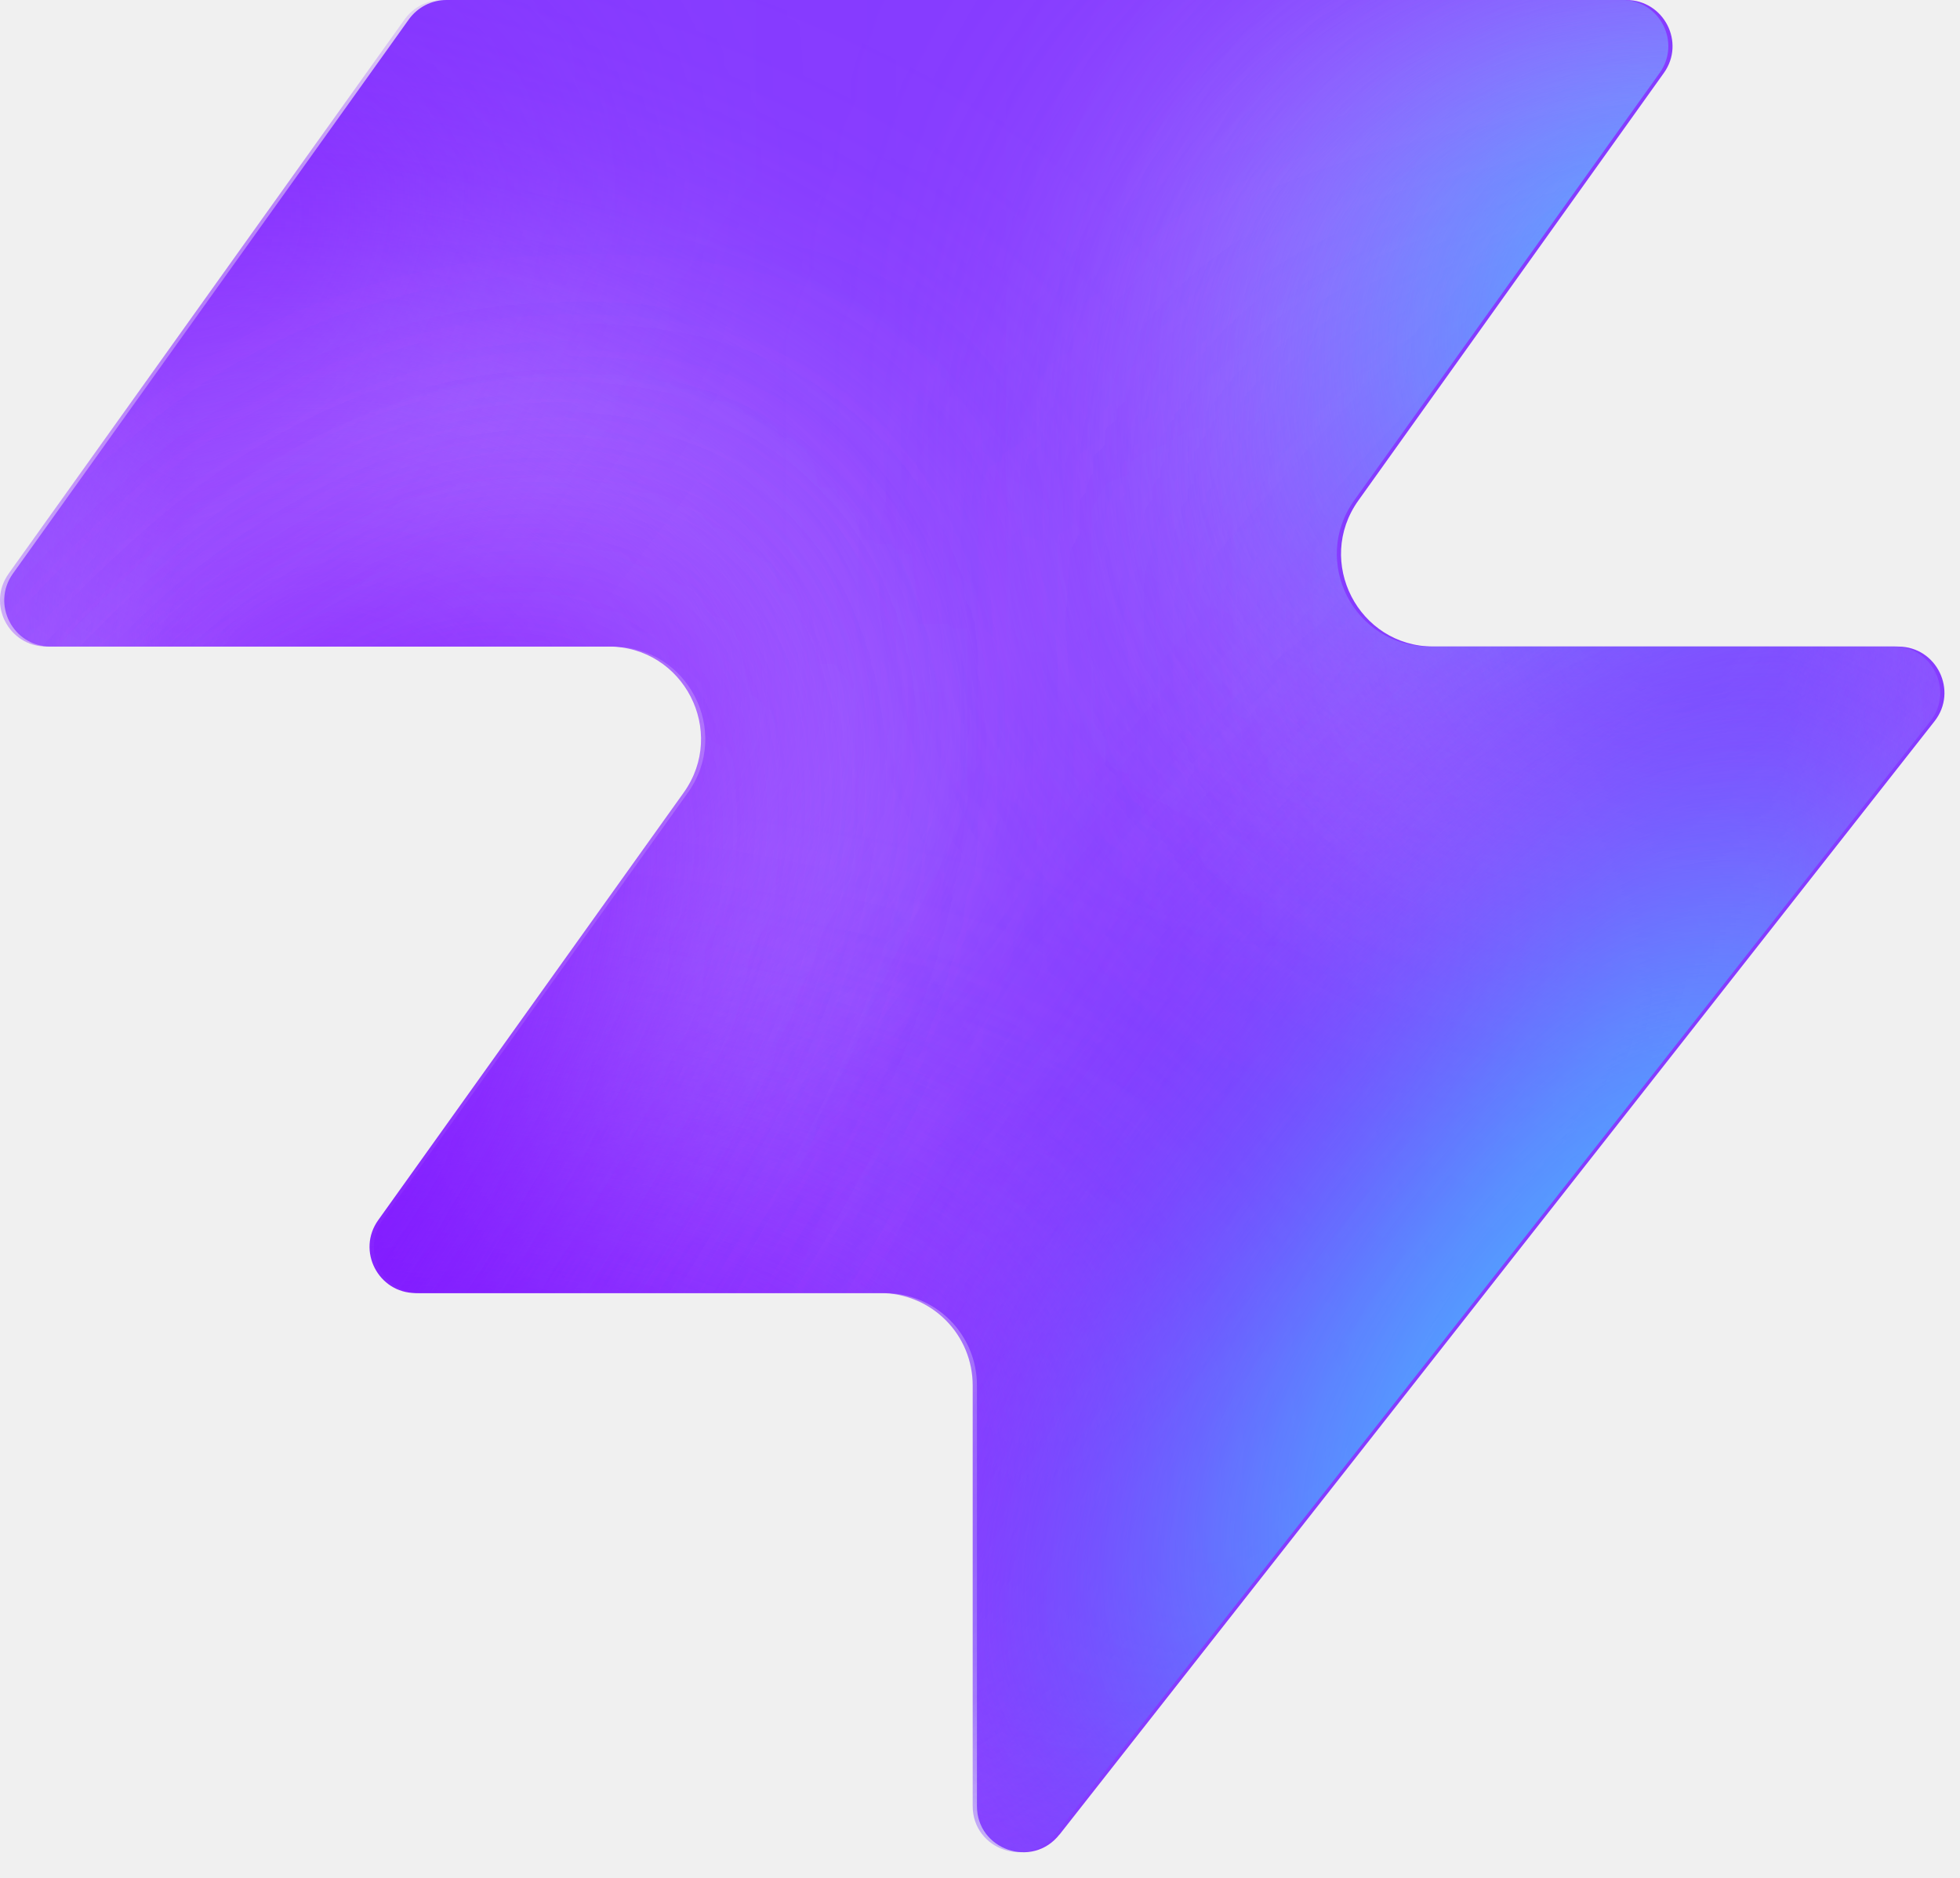
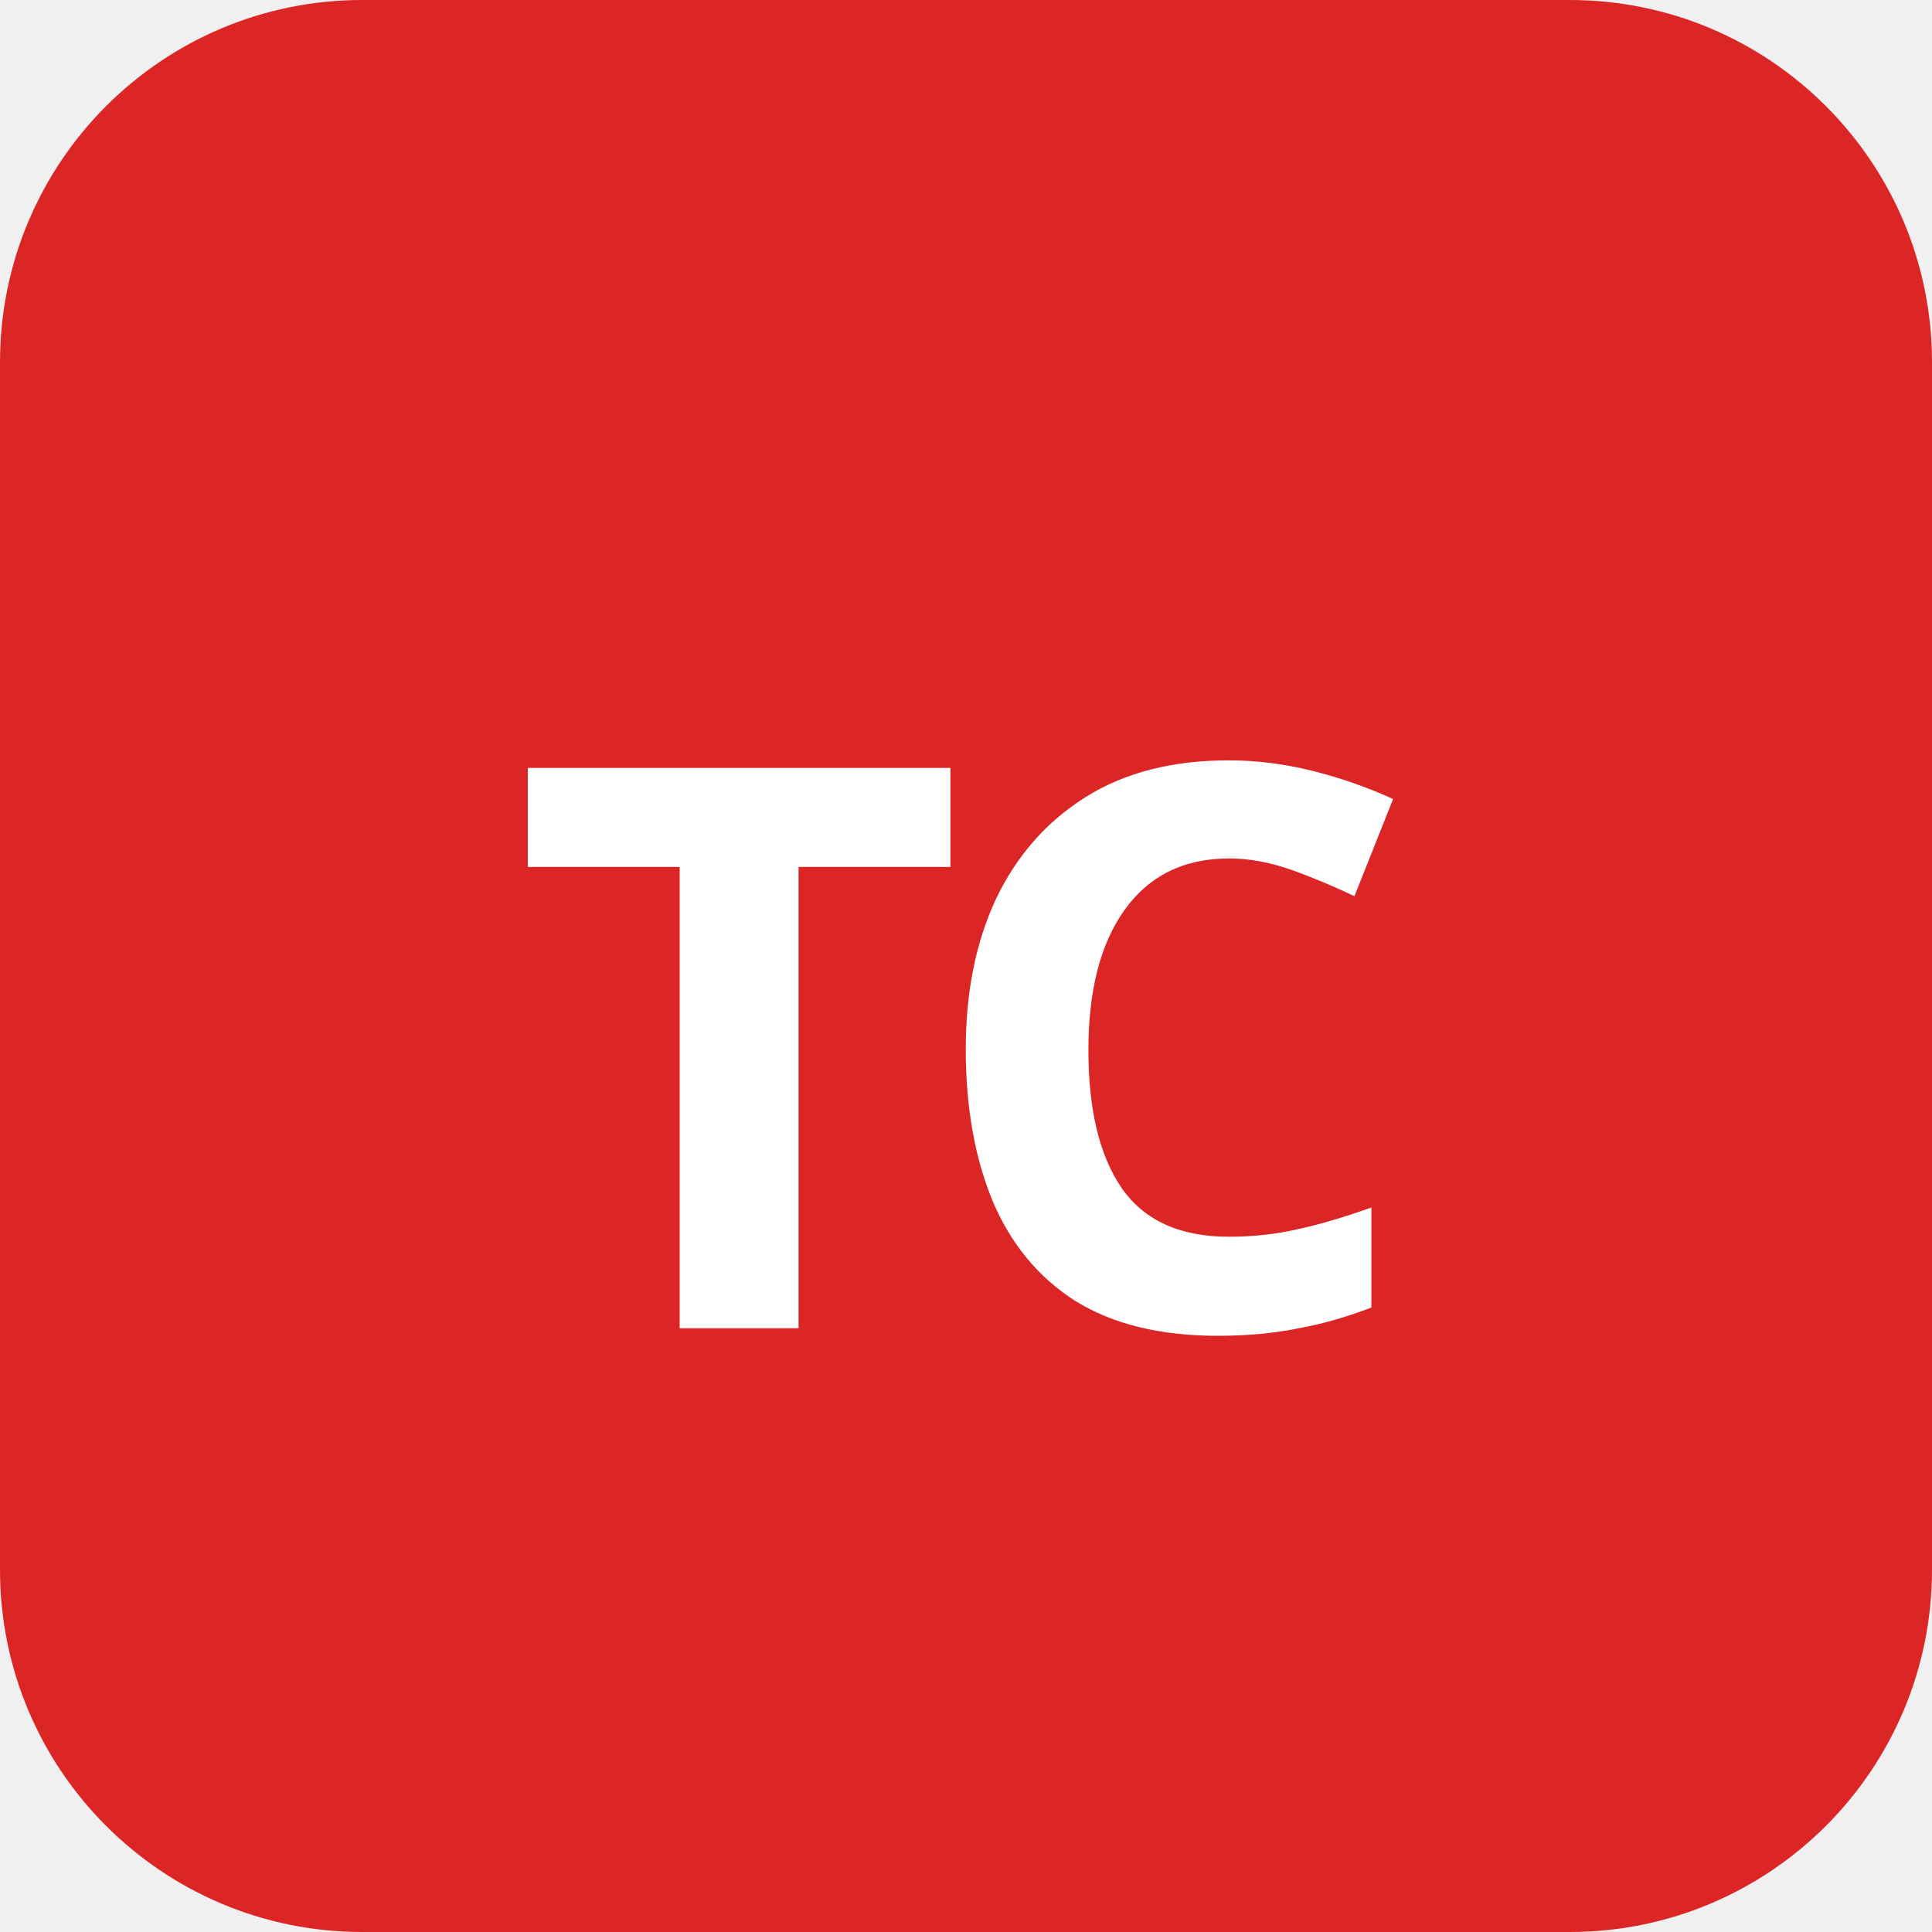
- <svg xmlns="http://www.w3.org/2000/svg" width="48" height="46" fill="none" viewBox="0 0 48 46">
-   <path fill="#863bff" d="M25.946 44.938c-.664.845-2.021.375-2.021-.698V33.937a2.26 2.26 0 0 0-2.262-2.262H10.287c-.92 0-1.456-1.04-.92-1.788l7.48-10.471c1.07-1.497 0-3.578-1.842-3.578H1.237c-.92 0-1.456-1.04-.92-1.788L10.013.474c.214-.297.556-.474.92-.474h28.894c.92 0 1.456 1.04.92 1.788l-7.48 10.471c-1.07 1.498 0 3.579 1.842 3.579h11.377c.943 0 1.473 1.088.89 1.83L25.947 44.94z" style="fill:#863bff;fill:color(display-p3 .525 .23 1);fill-opacity:1" />
-   <mask id="a" width="48" height="46" x="0" y="0" maskUnits="userSpaceOnUse" style="mask-type:alpha">
-     <path fill="#000" d="M25.842 44.938c-.664.844-2.021.375-2.021-.698V33.937a2.26 2.26 0 0 0-2.262-2.262H10.183c-.92 0-1.456-1.04-.92-1.788l7.48-10.471c1.07-1.498 0-3.579-1.842-3.579H1.133c-.92 0-1.456-1.04-.92-1.787L9.91.473c.214-.297.556-.474.92-.474h28.894c.92 0 1.456 1.04.92 1.788l-7.48 10.471c-1.07 1.498 0 3.578 1.842 3.578h11.377c.943 0 1.473 1.088.89 1.832L25.843 44.94z" style="fill:#000;fill-opacity:1" />
-   </mask>
-   <g mask="url(#a)">
-     <g filter="url(#b)">
-       <ellipse cx="5.508" cy="14.704" fill="#ede6ff" rx="5.508" ry="14.704" style="fill:#ede6ff;fill:color(display-p3 .927 .903 1);fill-opacity:1" transform="matrix(.00324 1 1 -.00324 -4.47 31.516)" />
-     </g>
-     <g filter="url(#c)">
-       <ellipse cx="10.399" cy="29.851" fill="#ede6ff" rx="10.399" ry="29.851" style="fill:#ede6ff;fill:color(display-p3 .927 .903 1);fill-opacity:1" transform="matrix(.00324 1 1 -.00324 -39.328 7.883)" />
-     </g>
-     <g filter="url(#d)">
-       <ellipse cx="5.508" cy="30.487" fill="#7e14ff" rx="5.508" ry="30.487" style="fill:#7e14ff;fill:color(display-p3 .492 .077 1);fill-opacity:1" transform="rotate(89.814 -25.913 -14.639)scale(1 -1)" />
-     </g>
-     <g filter="url(#e)">
-       <ellipse cx="5.508" cy="30.599" fill="#7e14ff" rx="5.508" ry="30.599" style="fill:#7e14ff;fill:color(display-p3 .492 .077 1);fill-opacity:1" transform="rotate(89.814 -32.644 -3.334)scale(1 -1)" />
-     </g>
-     <g filter="url(#f)">
-       <ellipse cx="5.508" cy="30.599" fill="#7e14ff" rx="5.508" ry="30.599" style="fill:#7e14ff;fill:color(display-p3 .492 .077 1);fill-opacity:1" transform="matrix(.00324 1 1 -.00324 -34.34 30.47)" />
-     </g>
-     <g filter="url(#g)">
-       <ellipse cx="14.072" cy="22.078" fill="#ede6ff" rx="14.072" ry="22.078" style="fill:#ede6ff;fill:color(display-p3 .927 .903 1);fill-opacity:1" transform="rotate(93.35 24.506 48.493)scale(-1 1)" />
-     </g>
-     <g filter="url(#h)">
-       <ellipse cx="3.47" cy="21.501" fill="#7e14ff" rx="3.47" ry="21.501" style="fill:#7e14ff;fill:color(display-p3 .492 .077 1);fill-opacity:1" transform="rotate(89.009 28.708 47.59)scale(-1 1)" />
-     </g>
-     <g filter="url(#i)">
-       <ellipse cx="3.47" cy="21.501" fill="#7e14ff" rx="3.47" ry="21.501" style="fill:#7e14ff;fill:color(display-p3 .492 .077 1);fill-opacity:1" transform="rotate(89.009 28.708 47.59)scale(-1 1)" />
-     </g>
-     <g filter="url(#j)">
-       <ellipse cx=".387" cy="8.972" fill="#7e14ff" rx="4.407" ry="29.108" style="fill:#7e14ff;fill:color(display-p3 .492 .077 1);fill-opacity:1" transform="rotate(39.51 .387 8.972)" />
-     </g>
-     <g filter="url(#k)">
-       <ellipse cx="47.523" cy="-6.092" fill="#7e14ff" rx="4.407" ry="29.108" style="fill:#7e14ff;fill:color(display-p3 .492 .077 1);fill-opacity:1" transform="rotate(37.892 47.523 -6.092)" />
-     </g>
-     <g filter="url(#l)">
-       <ellipse cx="41.412" cy="6.333" fill="#47bfff" rx="5.971" ry="9.665" style="fill:#47bfff;fill:color(display-p3 .28 .748 1);fill-opacity:1" transform="rotate(37.892 41.412 6.333)" />
-     </g>
-     <g filter="url(#m)">
-       <ellipse cx="-1.879" cy="38.332" fill="#7e14ff" rx="4.407" ry="29.108" style="fill:#7e14ff;fill:color(display-p3 .492 .077 1);fill-opacity:1" transform="rotate(37.892 -1.88 38.332)" />
-     </g>
-     <g filter="url(#n)">
-       <ellipse cx="-1.879" cy="38.332" fill="#7e14ff" rx="4.407" ry="29.108" style="fill:#7e14ff;fill:color(display-p3 .492 .077 1);fill-opacity:1" transform="rotate(37.892 -1.88 38.332)" />
-     </g>
-     <g filter="url(#o)">
-       <ellipse cx="35.651" cy="29.907" fill="#7e14ff" rx="4.407" ry="29.108" style="fill:#7e14ff;fill:color(display-p3 .492 .077 1);fill-opacity:1" transform="rotate(37.892 35.651 29.907)" />
-     </g>
-     <g filter="url(#p)">
-       <ellipse cx="38.418" cy="32.4" fill="#47bfff" rx="5.971" ry="15.297" style="fill:#47bfff;fill:color(display-p3 .28 .748 1);fill-opacity:1" transform="rotate(37.892 38.418 32.4)" />
-     </g>
-   </g>
-   <defs>
-     <filter id="b" width="60.045" height="41.654" x="-19.77" y="16.149" color-interpolation-filters="sRGB" filterUnits="userSpaceOnUse">
-       <feFlood flood-opacity="0" result="BackgroundImageFix" />
-       <feBlend in="SourceGraphic" in2="BackgroundImageFix" result="shape" />
-       <feGaussianBlur result="effect1_foregroundBlur_2002_17158" stdDeviation="7.659" />
-     </filter>
-     <filter id="c" width="90.34" height="51.437" x="-54.613" y="-7.533" color-interpolation-filters="sRGB" filterUnits="userSpaceOnUse">
-       <feFlood flood-opacity="0" result="BackgroundImageFix" />
-       <feBlend in="SourceGraphic" in2="BackgroundImageFix" result="shape" />
-       <feGaussianBlur result="effect1_foregroundBlur_2002_17158" stdDeviation="7.659" />
-     </filter>
-     <filter id="d" width="79.355" height="29.4" x="-49.64" y="2.03" color-interpolation-filters="sRGB" filterUnits="userSpaceOnUse">
-       <feFlood flood-opacity="0" result="BackgroundImageFix" />
-       <feBlend in="SourceGraphic" in2="BackgroundImageFix" result="shape" />
-       <feGaussianBlur result="effect1_foregroundBlur_2002_17158" stdDeviation="4.596" />
-     </filter>
-     <filter id="e" width="79.579" height="29.4" x="-45.045" y="20.029" color-interpolation-filters="sRGB" filterUnits="userSpaceOnUse">
-       <feFlood flood-opacity="0" result="BackgroundImageFix" />
-       <feBlend in="SourceGraphic" in2="BackgroundImageFix" result="shape" />
-       <feGaussianBlur result="effect1_foregroundBlur_2002_17158" stdDeviation="4.596" />
-     </filter>
-     <filter id="f" width="79.579" height="29.4" x="-43.513" y="21.178" color-interpolation-filters="sRGB" filterUnits="userSpaceOnUse">
-       <feFlood flood-opacity="0" result="BackgroundImageFix" />
-       <feBlend in="SourceGraphic" in2="BackgroundImageFix" result="shape" />
-       <feGaussianBlur result="effect1_foregroundBlur_2002_17158" stdDeviation="4.596" />
-     </filter>
-     <filter id="g" width="74.749" height="58.852" x="15.756" y="-17.901" color-interpolation-filters="sRGB" filterUnits="userSpaceOnUse">
-       <feFlood flood-opacity="0" result="BackgroundImageFix" />
-       <feBlend in="SourceGraphic" in2="BackgroundImageFix" result="shape" />
-       <feGaussianBlur result="effect1_foregroundBlur_2002_17158" stdDeviation="7.659" />
-     </filter>
-     <filter id="h" width="61.377" height="25.362" x="23.548" y="2.284" color-interpolation-filters="sRGB" filterUnits="userSpaceOnUse">
-       <feFlood flood-opacity="0" result="BackgroundImageFix" />
-       <feBlend in="SourceGraphic" in2="BackgroundImageFix" result="shape" />
-       <feGaussianBlur result="effect1_foregroundBlur_2002_17158" stdDeviation="4.596" />
-     </filter>
-     <filter id="i" width="61.377" height="25.362" x="23.548" y="2.284" color-interpolation-filters="sRGB" filterUnits="userSpaceOnUse">
-       <feFlood flood-opacity="0" result="BackgroundImageFix" />
-       <feBlend in="SourceGraphic" in2="BackgroundImageFix" result="shape" />
-       <feGaussianBlur result="effect1_foregroundBlur_2002_17158" stdDeviation="4.596" />
-     </filter>
-     <filter id="j" width="56.045" height="63.649" x="-27.636" y="-22.853" color-interpolation-filters="sRGB" filterUnits="userSpaceOnUse">
-       <feFlood flood-opacity="0" result="BackgroundImageFix" />
-       <feBlend in="SourceGraphic" in2="BackgroundImageFix" result="shape" />
-       <feGaussianBlur result="effect1_foregroundBlur_2002_17158" stdDeviation="4.596" />
-     </filter>
-     <filter id="k" width="54.814" height="64.646" x="20.116" y="-38.415" color-interpolation-filters="sRGB" filterUnits="userSpaceOnUse">
-       <feFlood flood-opacity="0" result="BackgroundImageFix" />
-       <feBlend in="SourceGraphic" in2="BackgroundImageFix" result="shape" />
-       <feGaussianBlur result="effect1_foregroundBlur_2002_17158" stdDeviation="4.596" />
-     </filter>
-     <filter id="l" width="33.541" height="35.313" x="24.641" y="-11.323" color-interpolation-filters="sRGB" filterUnits="userSpaceOnUse">
-       <feFlood flood-opacity="0" result="BackgroundImageFix" />
-       <feBlend in="SourceGraphic" in2="BackgroundImageFix" result="shape" />
-       <feGaussianBlur result="effect1_foregroundBlur_2002_17158" stdDeviation="4.596" />
-     </filter>
-     <filter id="m" width="54.814" height="64.646" x="-29.286" y="6.009" color-interpolation-filters="sRGB" filterUnits="userSpaceOnUse">
-       <feFlood flood-opacity="0" result="BackgroundImageFix" />
-       <feBlend in="SourceGraphic" in2="BackgroundImageFix" result="shape" />
-       <feGaussianBlur result="effect1_foregroundBlur_2002_17158" stdDeviation="4.596" />
-     </filter>
-     <filter id="n" width="54.814" height="64.646" x="-29.286" y="6.009" color-interpolation-filters="sRGB" filterUnits="userSpaceOnUse">
-       <feFlood flood-opacity="0" result="BackgroundImageFix" />
-       <feBlend in="SourceGraphic" in2="BackgroundImageFix" result="shape" />
-       <feGaussianBlur result="effect1_foregroundBlur_2002_17158" stdDeviation="4.596" />
-     </filter>
-     <filter id="o" width="54.814" height="64.646" x="8.244" y="-2.416" color-interpolation-filters="sRGB" filterUnits="userSpaceOnUse">
-       <feFlood flood-opacity="0" result="BackgroundImageFix" />
-       <feBlend in="SourceGraphic" in2="BackgroundImageFix" result="shape" />
-       <feGaussianBlur result="effect1_foregroundBlur_2002_17158" stdDeviation="4.596" />
-     </filter>
-     <filter id="p" width="39.409" height="43.623" x="18.713" y="10.588" color-interpolation-filters="sRGB" filterUnits="userSpaceOnUse">
-       <feFlood flood-opacity="0" result="BackgroundImageFix" />
-       <feBlend in="SourceGraphic" in2="BackgroundImageFix" result="shape" />
-       <feGaussianBlur result="effect1_foregroundBlur_2002_17158" stdDeviation="4.596" />
-     </filter>
-   </defs>
+ <svg xmlns="http://www.w3.org/2000/svg" viewBox="0 0 32 32">
+   <rect width="32" height="32" rx="6" fill="#dc2626" />
+   <text x="16" y="22" font-family="system-ui, sans-serif" font-size="13" font-weight="700" fill="white" text-anchor="middle" letter-spacing="-0.5">TC</text>
</svg>
